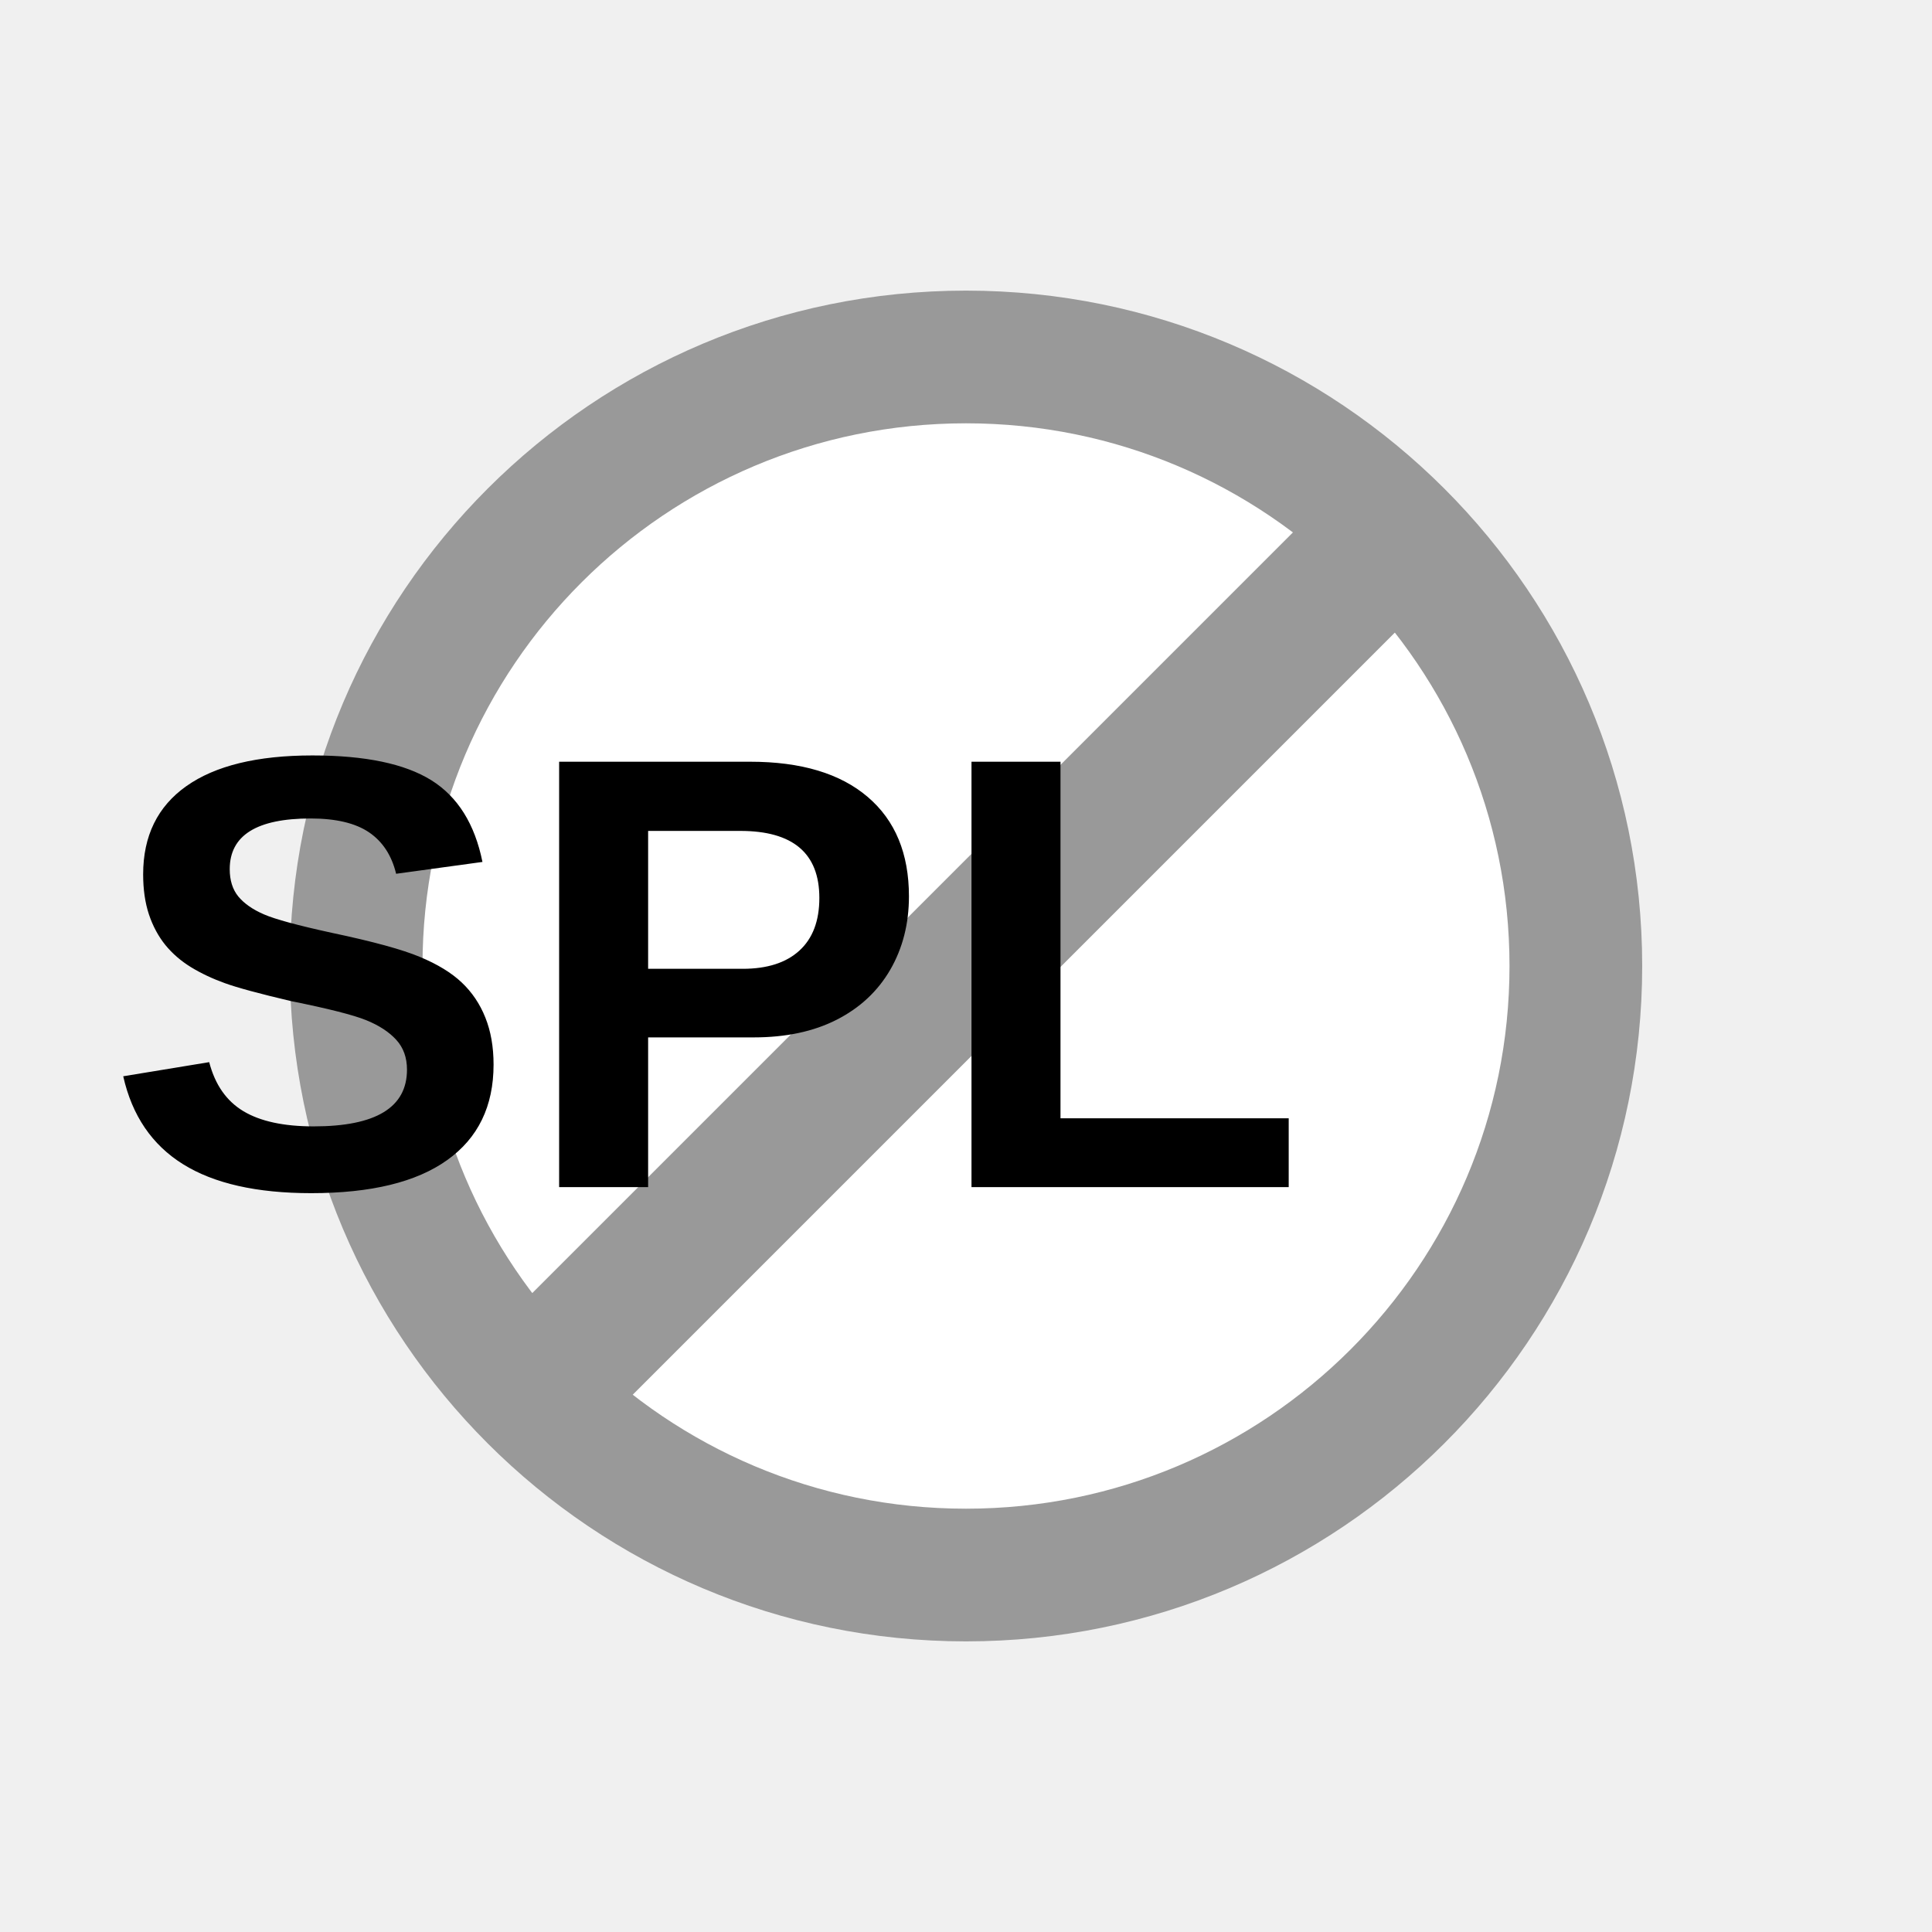
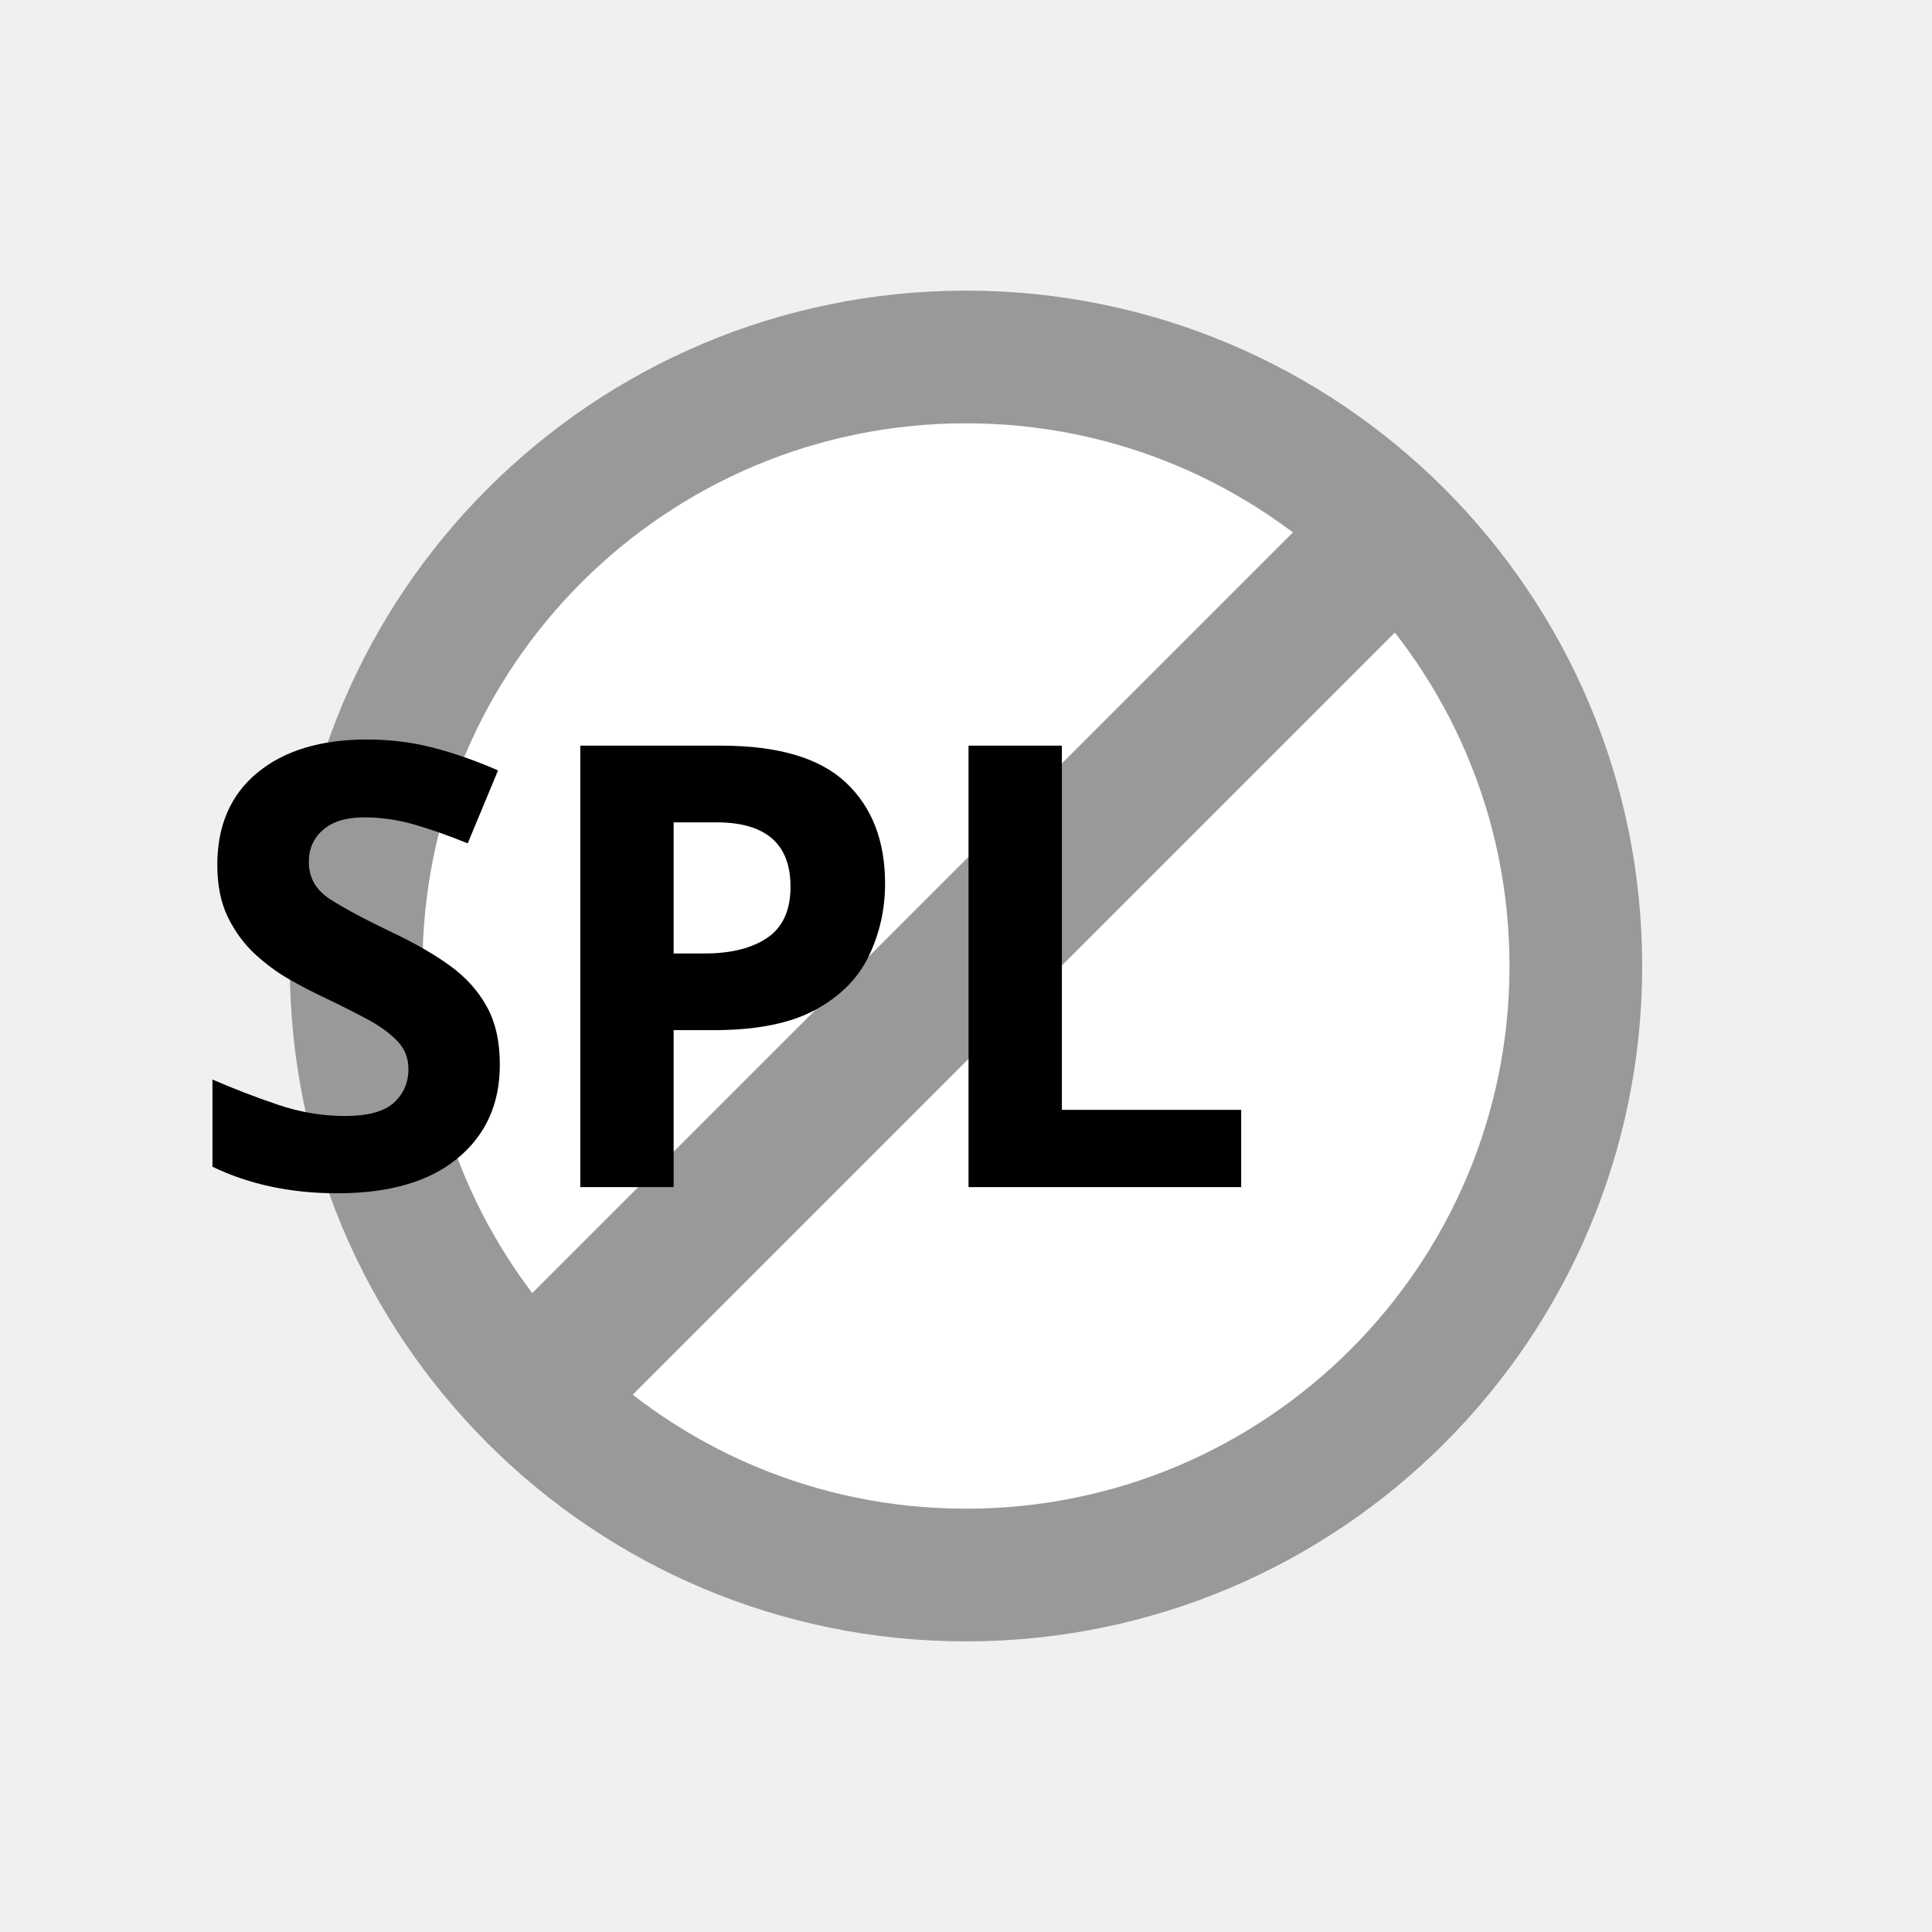
<svg xmlns="http://www.w3.org/2000/svg" version="1.1" id="Layer_1" x="0px" y="0px" viewBox="0 0 250 250" style="enable-background:new 0 0 250 250;" xml:space="preserve">
  <defs id="defs4203" />
  <style type="text/css" id="style4196">
	.st0{fill-rule:evenodd;clip-rule:evenodd;}
</style>
  <ellipse style="fill:#ffffff;stroke:#999999;stroke-width:17.17;stroke-dasharray:none;paint-order:normal" id="path1890" cx="125" cy="125" rx="78.914" ry="78.809" />
  <path style="fill:#ff6600;stroke:#999999;stroke-width:18.49;stroke-dasharray:none" d="M 67.96,181.314 180.588,68.686" id="path1282" />
-   <text xml:space="preserve" style="enable-background:new 0 0 250 250;font-style:normal;font-variant:normal;font-weight:bold;font-stretch:normal;font-size:80px;line-height:125%;font-family:Arial;-inkscape-font-specification:'Arial, Bold';text-align:center;letter-spacing:0px;word-spacing:0px;writing-mode:lr-tb;text-anchor:middle;fill:#000000;fill-opacity:1;stroke:none;stroke-width:7.588;stroke-linecap:butt;stroke-linejoin:miter;stroke-opacity:1;font-variant-ligatures:normal;font-variant-position:super;font-variant-caps:normal;font-variant-numeric:normal;font-variant-east-asian:normal" x="123.691" y="153.242" id="text1198" transform="translate(1.07422,0.3710933)">
-     <tspan id="tspan1202" x="123.691" y="153.242" style="font-style:normal;font-variant:normal;font-weight:bold;font-stretch:normal;font-size:80px;font-family:Arial;-inkscape-font-specification:'Arial, Bold';font-variant-ligatures:normal;font-variant-caps:normal;font-variant-numeric:normal;font-variant-east-asian:normal;stroke-width:7.588">SPL</tspan>
+   <text xml:space="preserve" style="enable-background:new 0 0 250 250;font-style:normal;font-variant:normal;font-weight:bold;font-stretch:normal;font-size:80px;line-height:125%;font-family:Aerial;-inkscape-font-specification:'Aerial, Bold';text-align:center;letter-spacing:0px;word-spacing:0px;writing-mode:lr-tb;text-anchor:middle;fill:#000000;fill-opacity:1;stroke:none;stroke-width:7.588;stroke-linecap:butt;stroke-linejoin:miter;stroke-opacity:1;font-variant-ligatures:normal;font-variant-position:super;font-variant-caps:normal;font-variant-numeric:normal;font-variant-east-asian:normal" x="123.691" y="153.242" id="text1198" transform="translate(1.07422,0.3710933)">
+     <tspan id="tspan1202" x="123.691" y="153.242" style="font-style:normal;font-variant:normal;font-weight:bold;font-stretch:normal;font-size:80px;font-family:Aerial;-inkscape-font-specification:'Aerial, Bold';font-variant-ligatures:normal;font-variant-caps:normal;font-variant-numeric:normal;font-variant-east-asian:normal;stroke-width:7.588">SPL</tspan>
  </text>
</svg>
